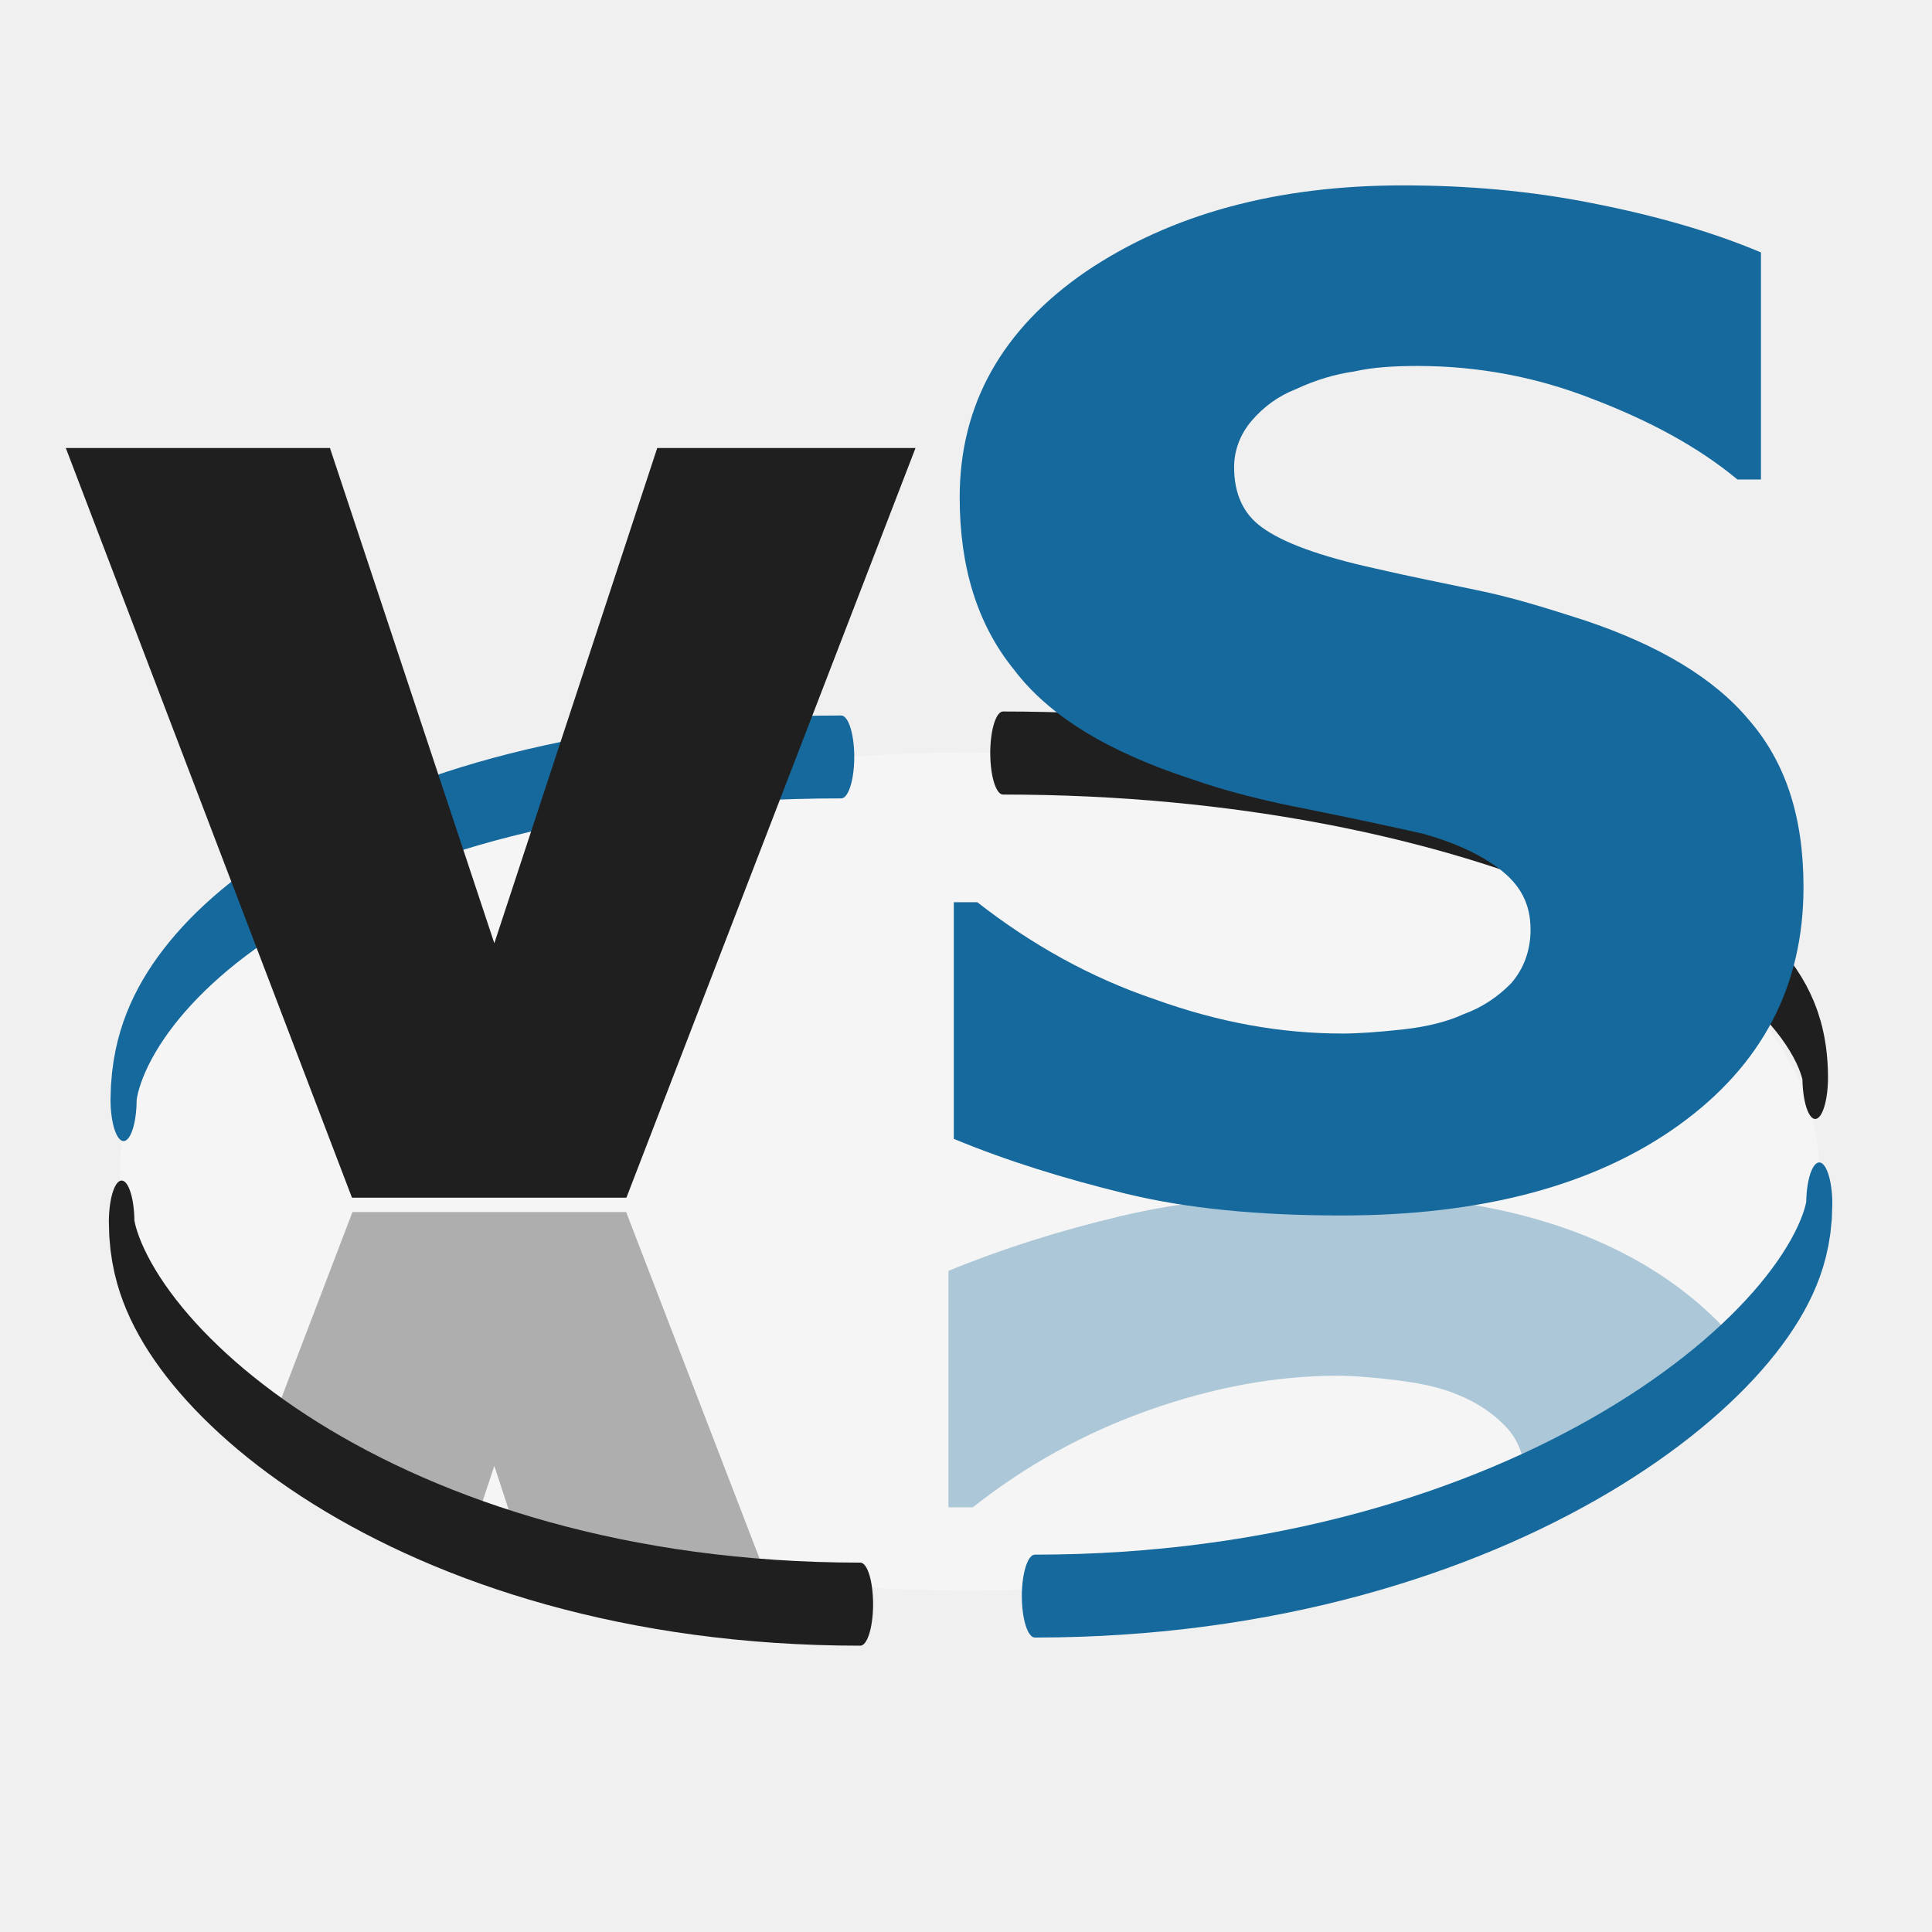
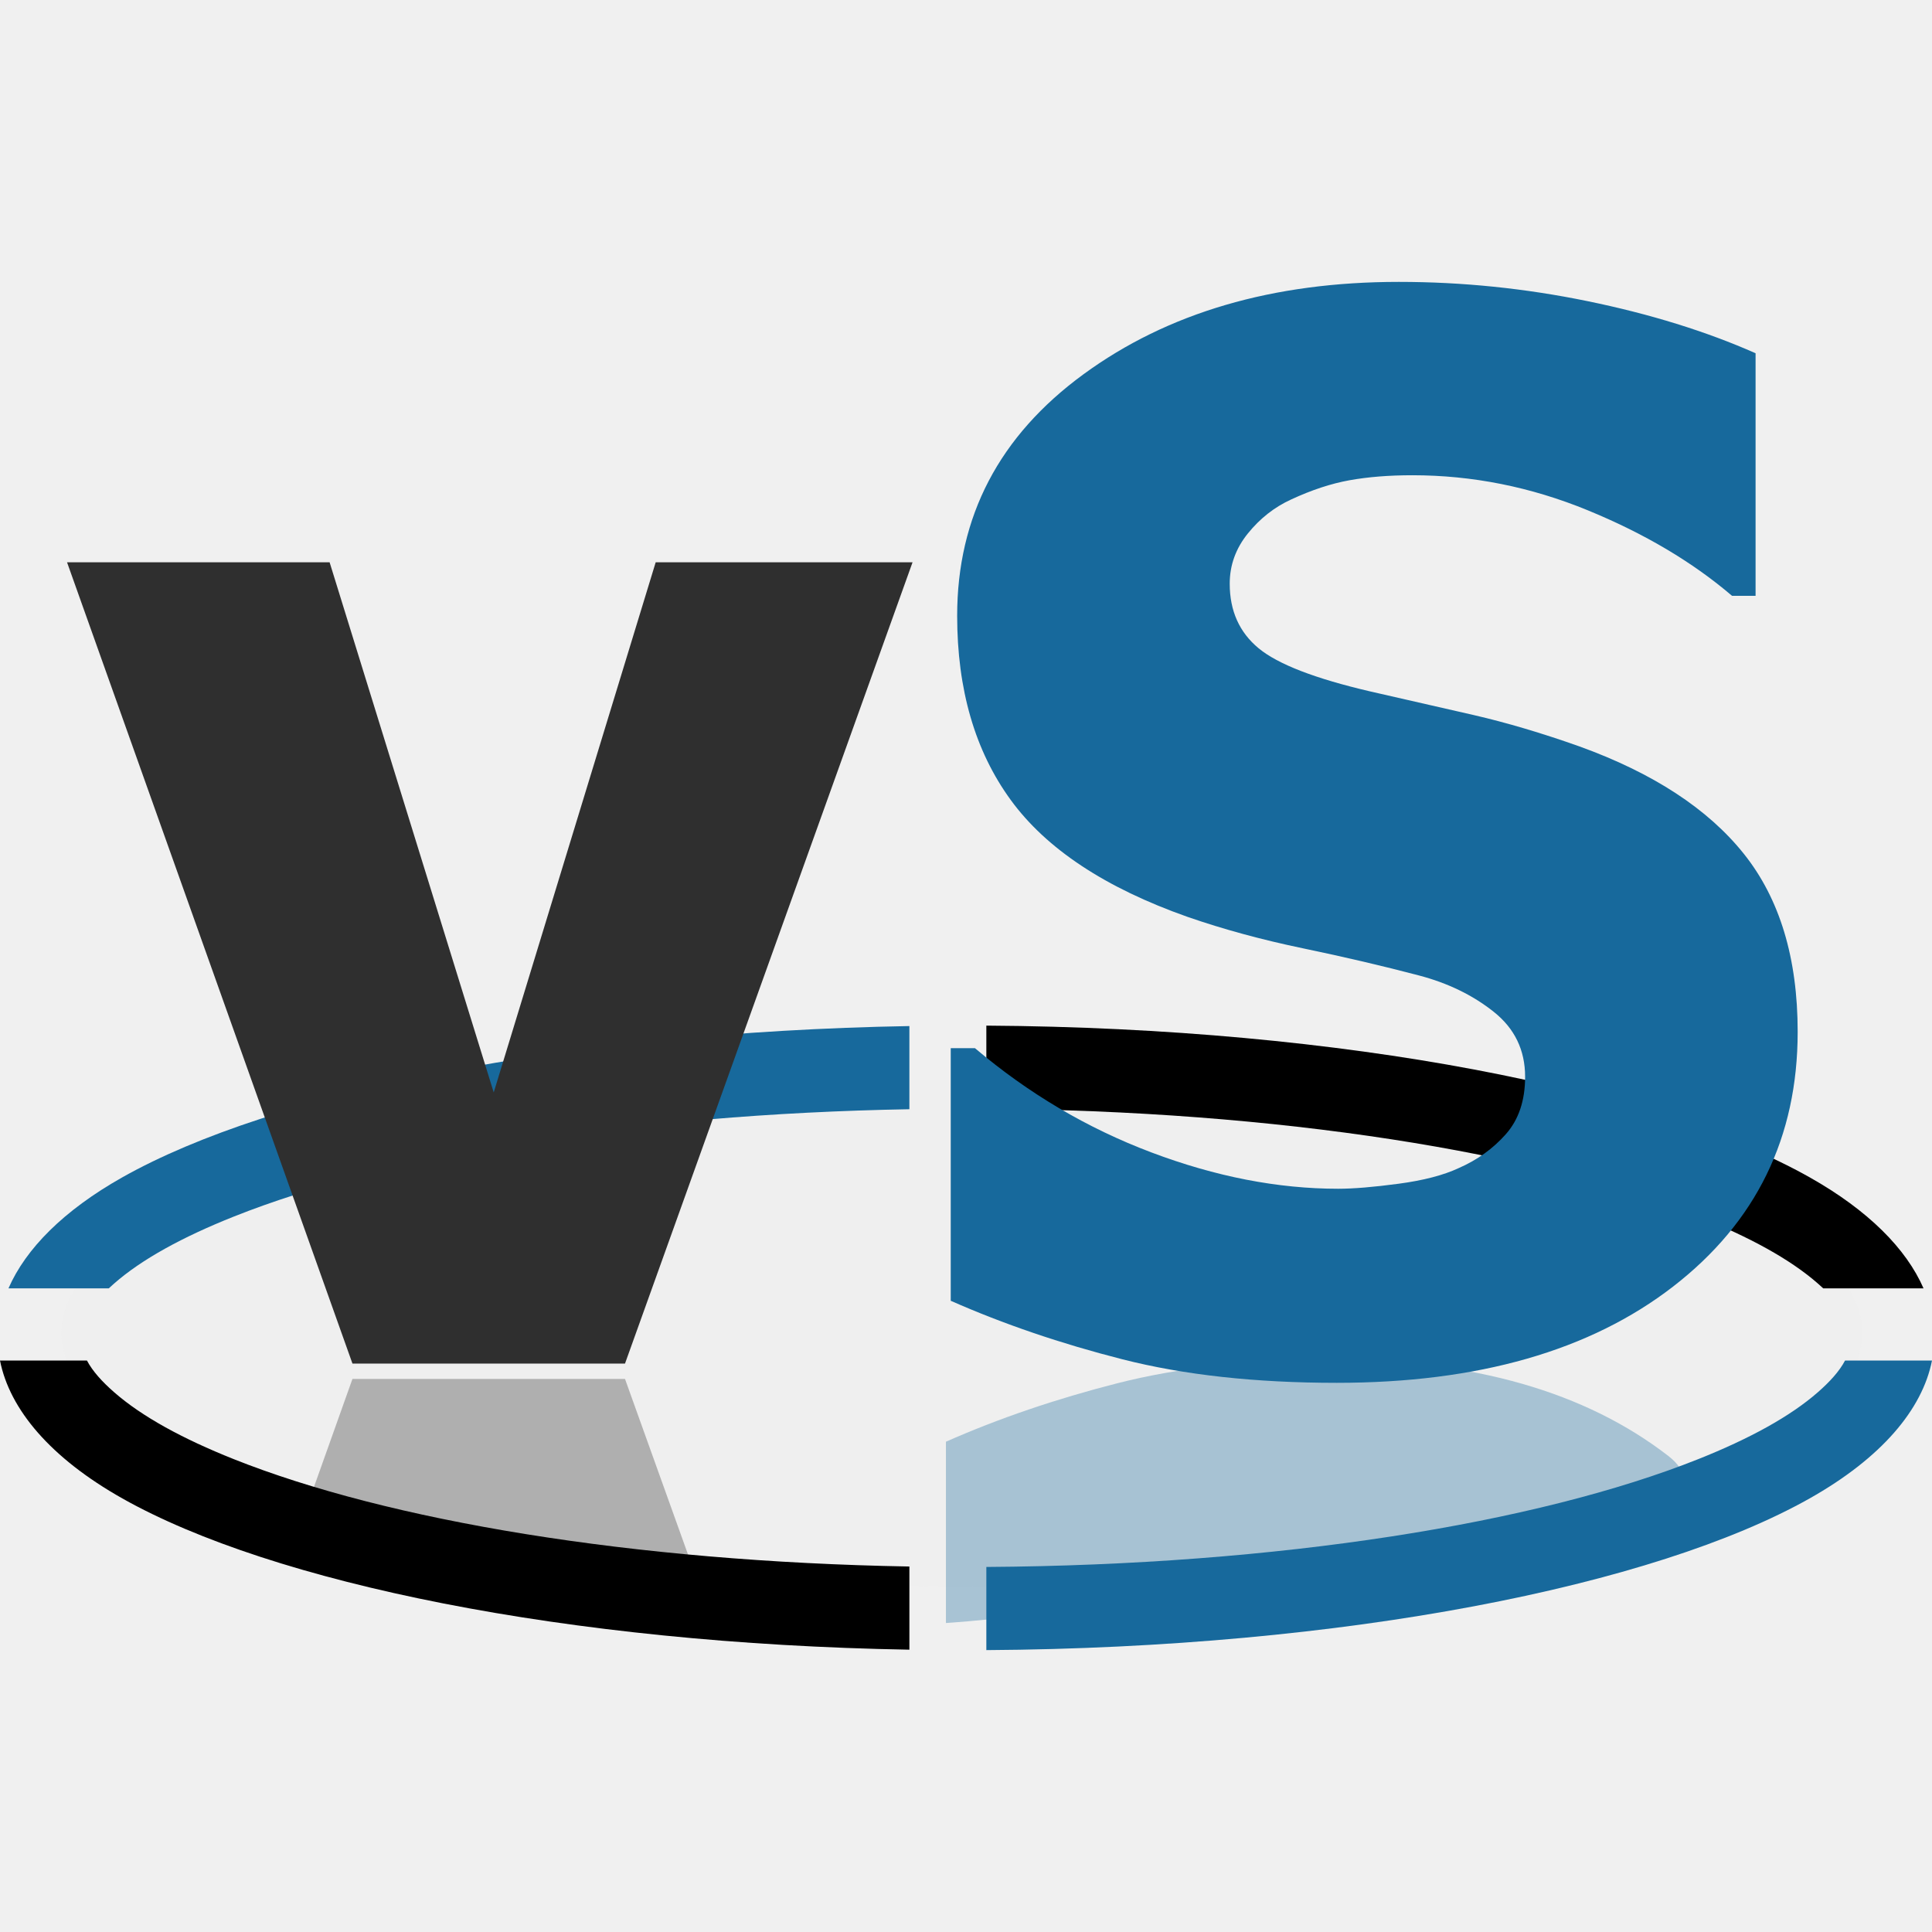
- <svg xmlns="http://www.w3.org/2000/svg" width="100%" height="100%" viewBox="0 0 220 220" version="1.1" xml:space="preserve" style="fill-rule:evenodd;clip-rule:evenodd;stroke-linecap:round;stroke-linejoin:round;stroke-miterlimit:1.5;">
-   <g id="reflection-glass" transform="matrix(0.28646,0,0,0.983669,8.42285,28.3045)">
-     <ellipse cx="355.961" cy="106.851" rx="337.788" ry="48.506" style="fill:white;fill-opacity:0.33;" />
-   </g>
-   <g id="reflection" transform="matrix(1.3586,0,0,-1.26646,-399.415,202.294)">
-     <clipPath id="_clip1">
-       <path d="M382.524,63.707C426.93,64.529 455.511,45.141 432.106,30.766C414.962,20.237 360.354,7.996 329.918,23.347C307.951,34.427 312.229,32.683 306.729,43.508C294.273,68.026 344.46,63.003 382.524,63.707Z" />
-     </clipPath>
-     <g clip-path="url(#_clip1)">
-       <g opacity="0.33">
-         <g transform="matrix(1,0,0,1,266,0)">
-           <path d="M104.677,-16.696L80.473,50.75L57.531,50.75L33.507,-16.696L55.609,-16.696L69.422,27.928L83.055,-16.696L104.677,-16.696Z" style="fill:rgb(31,31,31);fill-rule:nonzero;" />
-         </g>
-         <g transform="matrix(1,0,0,1,-20,0)">
-           <path d="M425.978,52.371C419.132,52.371 413.116,51.711 407.931,50.389C402.746,49.068 397.931,47.427 393.487,45.465L393.487,24.204L395.529,24.204C400.013,28.008 404.958,30.93 410.363,32.972C415.769,35.014 421.014,36.035 426.099,36.035C427.38,36.035 429.072,35.895 431.174,35.615C433.276,35.335 434.967,34.894 436.249,34.294C437.81,33.613 439.131,32.662 440.212,31.441C441.293,30.22 441.834,28.608 441.834,26.606C441.834,24.364 440.953,22.542 439.191,21.141C437.43,19.74 435.328,18.719 432.885,18.078C429.842,17.277 426.589,16.516 423.126,15.796C419.662,15.075 416.429,14.194 413.426,13.153C406.499,10.711 401.535,7.428 398.532,3.303C395.529,-0.821 394.027,-5.986 394.027,-12.192C394.027,-20.56 397.571,-27.336 404.658,-32.521C411.745,-37.707 420.593,-40.299 431.204,-40.299C436.529,-40.299 441.824,-39.759 447.089,-38.677C452.354,-37.596 457.069,-36.135 461.233,-34.293L461.233,-13.873L459.251,-13.873C455.928,-16.716 451.874,-19.118 447.089,-21.08C442.304,-23.042 437.39,-24.023 432.345,-24.023C430.383,-24.023 428.621,-23.883 427.06,-23.603C425.498,-23.322 423.856,-22.782 422.135,-21.981C420.733,-21.341 419.522,-20.39 418.501,-19.128C417.48,-17.867 416.97,-16.456 416.97,-14.894C416.97,-12.612 417.78,-10.8 419.402,-9.459C421.024,-8.118 424.157,-6.906 428.801,-5.825C431.804,-5.145 434.697,-4.484 437.48,-3.843C440.262,-3.203 443.235,-2.322 446.398,-1.201C452.604,1.041 457.219,4.054 460.242,7.838C463.265,11.622 464.776,16.616 464.776,22.823C464.776,31.711 461.283,38.858 454.296,44.263C447.309,49.669 437.87,52.371 425.978,52.371Z" style="fill:rgb(22,105,157);fill-rule:nonzero;" />
-         </g>
-       </g>
-     </g>
-   </g>
-   <g id="rings-black" transform="matrix(0.285806,0,0,0.929052,7.6347,38.8782)">
-     <path d="M372.92,50.449C559.35,50.449 696.674,72.048 696.513,90.211M316.052,154.77C129.622,154.77 21.727,124.29 21.747,107.939" style="fill:none;stroke:rgb(31,31,31);stroke-width:10.18px;" />
-   </g>
-   <g id="rings-blue" transform="matrix(0.292479,0,0,0.929052,6.46644,38.8782)">
-     <clipPath id="_clip2">
-       <path d="M462.342,98.567L462.342,65.428L360.151,65.428L360.151,15.656L4.997,15.656L4.997,99.373L315.708,99.373L315.708,126.873L361.927,126.873L361.927,181.37L706.04,181.37L706.04,98.567L462.342,98.567Z" />
-     </clipPath>
-     <g clip-path="url(#_clip2)">
-       <path d="M376.473,50.721C562.903,50.721 692.61,73.563 692.449,91.726M315.265,154.066C128.835,154.066 18.518,124.19 18.538,107.839M686.189,105.712C686.189,122.604 567.239,153.782 380.809,153.782M26.006,92.93C26.317,75.831 118.966,50.931 305.396,50.931" style="fill:none;stroke:rgb(22,105,157);stroke-width:10.16px;" />
-     </g>
-   </g>
-   <g id="text-black" transform="matrix(1.3586,0,0,1.26646,-38.0282,72.1112)">
-     <g transform="matrix(123,0,0,123,33.5071,50.7498)">
-       <path d="M0.579,-0.548L0.382,-0L0.195,-0L0,-0.548L0.18,-0.548L0.292,-0.186L0.403,-0.548L0.579,-0.548Z" style="fill:rgb(31,31,31);fill-rule:nonzero;" />
-     </g>
-   </g>
-   <g id="text-blue" transform="matrix(1.3586,0,0,1.26646,57.0737,72.1112)">
-     <g transform="matrix(123,0,0,123,33.5071,50.7498)">
-       <path d="M0.3,0.013C0.244,0.013 0.195,0.008 0.153,-0.003C0.111,-0.014 0.072,-0.027 0.036,-0.043L0.036,-0.216L0.052,-0.216C0.089,-0.185 0.129,-0.161 0.173,-0.145C0.217,-0.128 0.259,-0.12 0.301,-0.12C0.311,-0.12 0.325,-0.121 0.342,-0.123C0.359,-0.125 0.373,-0.129 0.383,-0.134C0.396,-0.139 0.407,-0.147 0.416,-0.157C0.424,-0.167 0.429,-0.18 0.429,-0.196C0.429,-0.215 0.422,-0.229 0.407,-0.241C0.393,-0.252 0.376,-0.26 0.356,-0.266C0.331,-0.272 0.305,-0.278 0.277,-0.284C0.248,-0.29 0.222,-0.297 0.198,-0.306C0.141,-0.326 0.101,-0.352 0.077,-0.386C0.052,-0.419 0.04,-0.461 0.04,-0.512C0.04,-0.58 0.069,-0.635 0.126,-0.677C0.184,-0.719 0.256,-0.74 0.342,-0.74C0.386,-0.74 0.429,-0.736 0.471,-0.727C0.514,-0.718 0.553,-0.706 0.586,-0.691L0.586,-0.525L0.57,-0.525C0.543,-0.549 0.51,-0.568 0.471,-0.584C0.433,-0.6 0.393,-0.608 0.352,-0.608C0.336,-0.608 0.321,-0.607 0.309,-0.604C0.296,-0.602 0.283,-0.598 0.269,-0.591C0.257,-0.586 0.247,-0.578 0.239,-0.568C0.231,-0.558 0.227,-0.546 0.227,-0.534C0.227,-0.515 0.233,-0.5 0.246,-0.49C0.26,-0.479 0.285,-0.469 0.323,-0.46C0.347,-0.454 0.371,-0.449 0.393,-0.444C0.416,-0.439 0.44,-0.431 0.466,-0.422C0.516,-0.404 0.554,-0.38 0.578,-0.349C0.603,-0.318 0.615,-0.278 0.615,-0.227C0.615,-0.155 0.587,-0.097 0.53,-0.053C0.473,-0.009 0.396,0.013 0.3,0.013Z" style="fill:rgb(22,105,157);fill-rule:nonzero;" />
-     </g>
+ <svg xmlns="http://www.w3.org/2000/svg" width="100%" height="100%" viewBox="0 0 512 512" version="1.1" xml:space="preserve" style="fill-rule:evenodd;clip-rule:evenodd;stroke-linejoin:round;stroke-miterlimit:2;">
+   <g id="vs-logcno">
+     <ellipse id="reflection-glass" cx="254.897" cy="353.247" rx="238.616" ry="67.157" style="fill:#ededed;fill-opacity:0.33;" />
+     <path id="reflection-left-v" d="M80.607,401.35l106.528,23.997l-21.502,-59.918l-72.231,-0l-12.795,35.921Z" style="fill:#2f2f2f;fill-opacity:0.33;fill-rule:nonzero;" />
+     <path id="reflection-right-s" d="M352.978,360.324c-21.555,-0 -40.496,2.08 -56.82,6.239c-16.325,4.16 -31.483,9.329 -45.475,15.506l-0,48.046c-0,-0 36.115,-2.287 53.133,-8.716c17.018,-6.429 33.531,-9.644 49.541,-9.644c4.034,0 9.359,0.441 15.977,1.324c6.619,0.882 11.944,2.269 15.978,4.16c4.917,2.143 78.818,-14.371 56.821,-31.389c-21.997,-17.018 -51.715,-25.526 -89.155,-25.526Z" style="fill:#17699c;fill-opacity:0.33;fill-rule:nonzero;" />
+     <path id="bottom-left-ring" d="M240.997,437.182c-90.884,-1.605 -168.803,-17.682 -208.551,-40.072c-19.072,-10.744 -29.891,-23.607 -32.446,-36.558l23.039,0c1.514,2.863 4.028,5.614 7.181,8.379c7.369,6.462 18.182,12.359 31.693,17.742c41.007,16.34 105.615,27.166 179.084,28.47l-0,22.039Z" />
+     <path id="top-left-ring" d="M240.997,293.956c-73.469,1.304 -138.077,12.13 -179.084,28.469c-13.511,5.384 -24.324,11.281 -31.693,17.743c-0.48,0.421 -0.945,0.841 -1.394,1.262l-26.581,-0c4.564,-10.489 14.633,-20.671 30.201,-29.441c39.748,-22.39 117.667,-38.467 208.551,-40.072l-0,22.039Z" style="fill:#17699c;" />
+     <path id="bottom-right-ring" d="M261.392,415.259c77.429,-0.492 145.909,-11.538 188.695,-28.586c13.511,-5.383 24.324,-11.28 31.693,-17.742c3.153,-2.765 5.667,-5.516 7.181,-8.379l23.039,0c-2.555,12.951 -13.374,25.814 -32.446,36.558c-41.142,23.175 -123.181,39.587 -218.162,40.187l-0,-22.038Z" style="fill:#17699c;" />
+     <path id="top-right-ring" d="M261.392,271.802c94.981,0.6 177.02,17.012 218.162,40.187c15.568,8.77 25.637,18.952 30.201,29.441l-26.581,-0c-0.449,-0.421 -0.914,-0.841 -1.394,-1.262c-7.369,-6.462 -18.182,-12.359 -31.693,-17.743c-42.786,-17.048 -111.266,-28.094 -188.695,-28.585l-0,-22.038Z" />
+     <path id="text-black" d="M241.835,149.014l-76.202,212.344l-72.231,0l-75.635,-212.344l69.584,-0l43.49,140.491l42.923,-140.491l68.071,-0Z" style="fill:#2f2f2f;fill-rule:nonzero;" />
+     <path id="text-blue" d="M354.252,366.463c-21.556,0 -40.496,-2.079 -56.82,-6.239c-16.325,-4.16 -31.483,-9.329 -45.476,-15.505l0,-66.937l6.429,-0c14.119,11.975 29.687,21.178 46.705,27.606c17.018,6.429 33.531,9.644 49.54,9.644c4.034,-0 9.36,-0.441 15.978,-1.324c6.618,-0.882 11.944,-2.269 15.978,-4.16c4.916,-2.143 9.076,-5.136 12.48,-8.981c3.403,-3.845 5.105,-8.919 5.105,-15.222c0,-7.059 -2.773,-12.795 -8.32,-17.207c-5.546,-4.412 -12.164,-7.626 -19.854,-9.643c-9.58,-2.521 -19.822,-4.916 -30.726,-7.185c-10.904,-2.269 -21.083,-5.043 -30.538,-8.32c-21.808,-7.69 -37.439,-18.026 -46.893,-31.01c-9.455,-12.984 -14.182,-29.246 -14.182,-48.785c0,-26.346 11.156,-47.681 33.469,-64.006c22.312,-16.324 50.171,-24.486 83.576,-24.486c16.766,-0 33.437,1.701 50.013,5.105c16.577,3.404 31.42,8.005 44.53,13.803l0,64.29l-6.24,-0c-10.462,-8.95 -23.226,-16.514 -38.29,-22.691c-15.064,-6.176 -30.537,-9.265 -46.421,-9.265c-6.176,0 -11.723,0.441 -16.639,1.324c-4.916,0.882 -10.085,2.584 -15.505,5.105c-4.412,2.017 -8.226,5.011 -11.44,8.982c-3.214,3.971 -4.822,8.414 -4.822,13.33c0,7.186 2.553,12.89 7.658,17.113c5.106,4.223 14.97,8.036 29.592,11.439c9.455,2.143 18.562,4.223 27.323,6.24c8.761,2.017 18.121,4.791 28.08,8.32c19.539,7.059 34.067,16.545 43.584,28.458c9.518,11.912 14.276,27.638 14.276,47.177c0,27.985 -10.998,50.486 -32.995,67.504c-21.997,17.018 -51.716,25.526 -89.155,25.526Z" style="fill:#17699c;fill-rule:nonzero;" />
  </g>
</svg>
